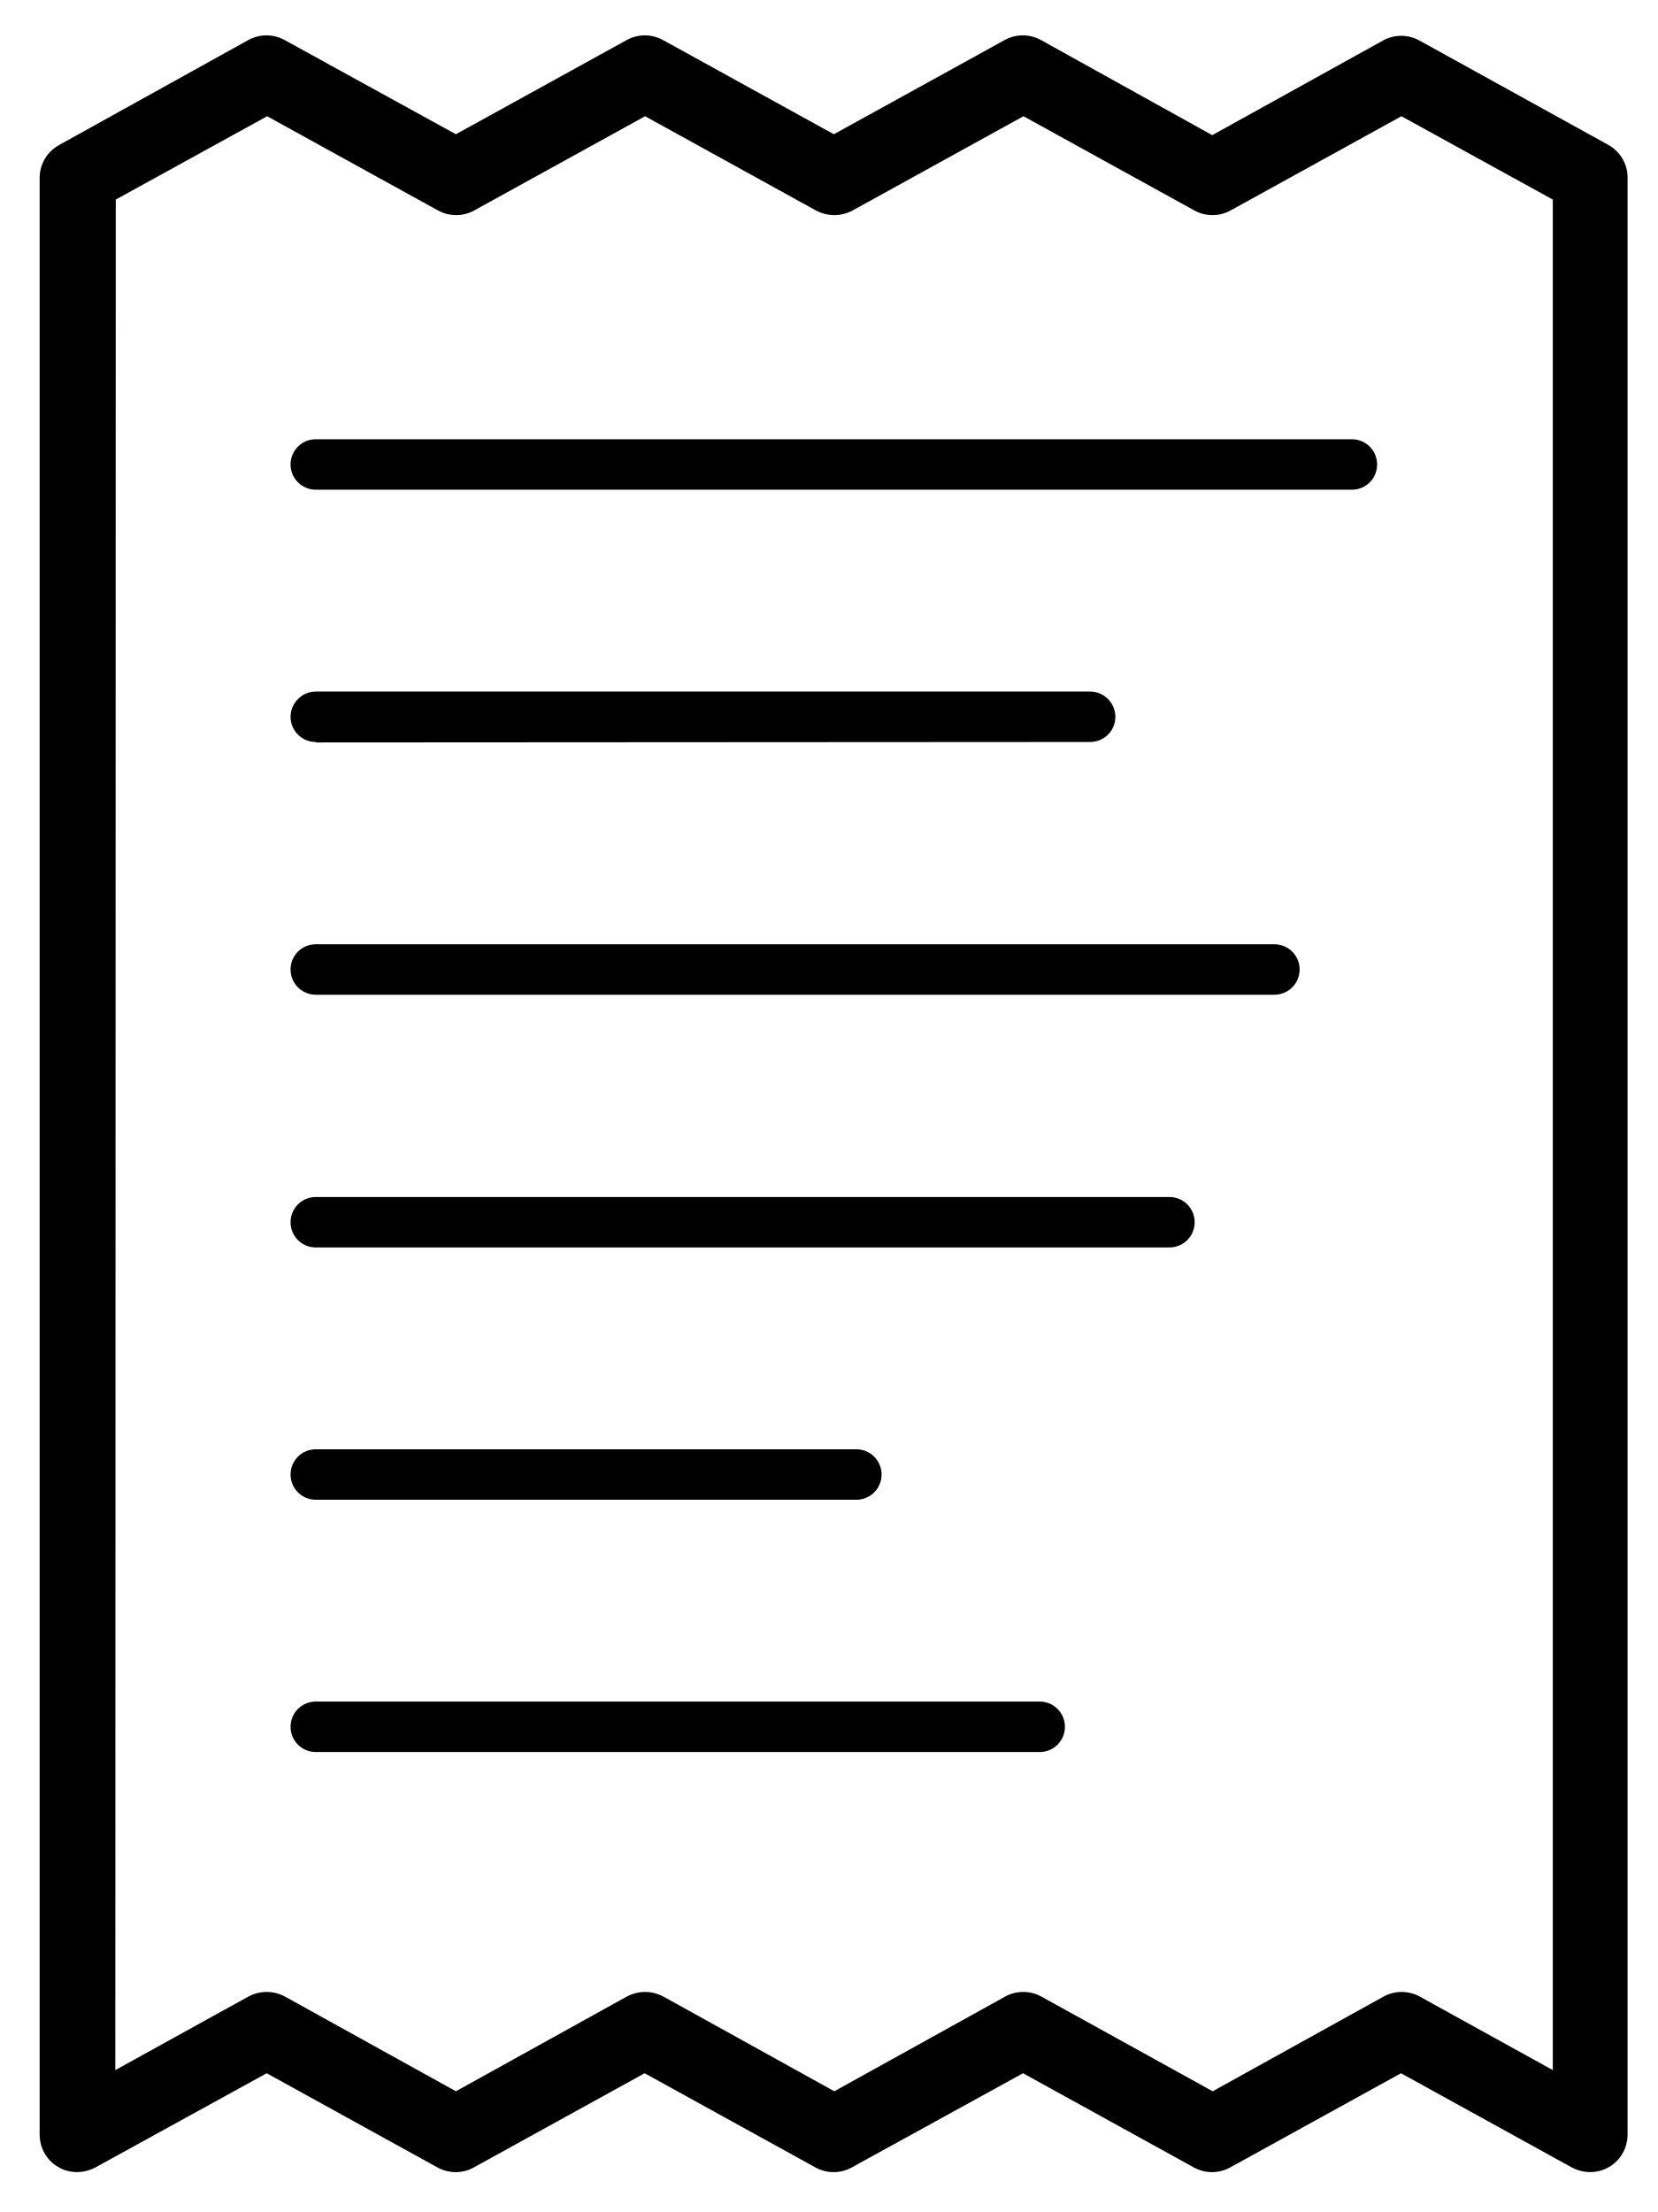
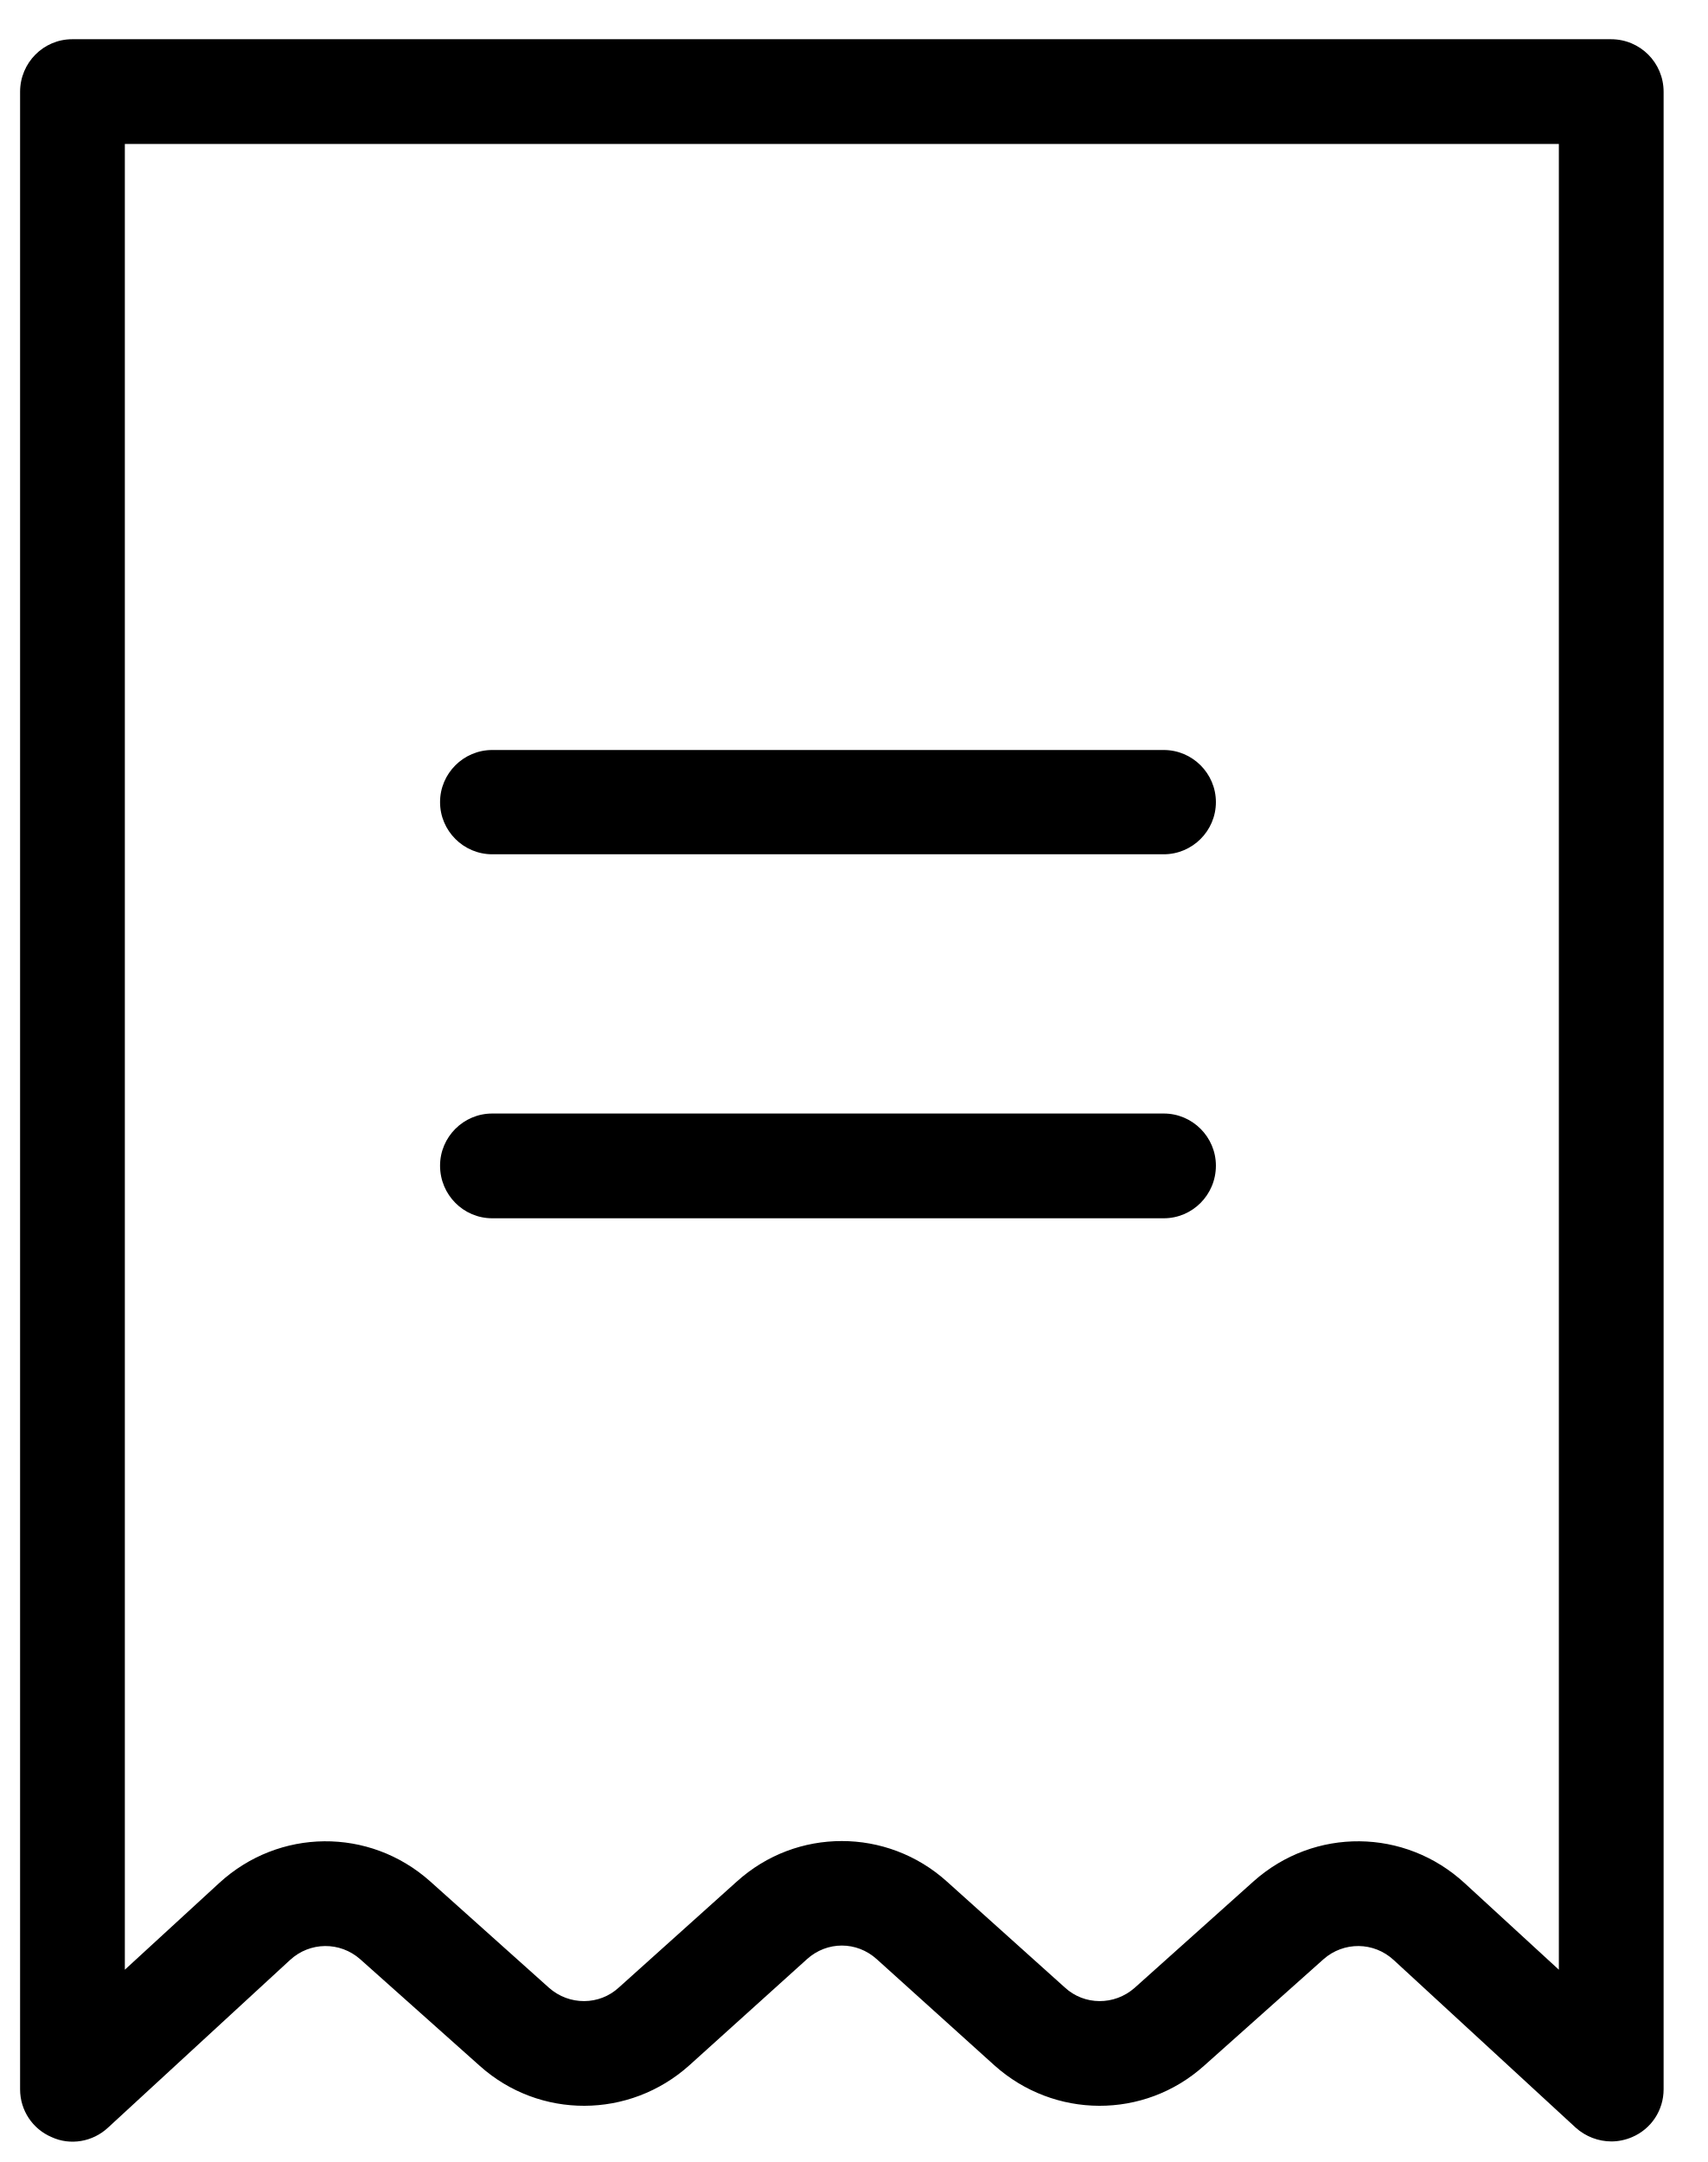
- <svg xmlns="http://www.w3.org/2000/svg" version="1.2" viewBox="0 0 368 491" width="368" height="491">
+ <svg xmlns="http://www.w3.org/2000/svg" version="1.2" viewBox="0 0 357 452" width="357" height="452">
  <style>
		.s0 { fill: #000000 } 
	</style>
  <g id="Layer">
-     <path id="Layer" fill-rule="evenodd" class="s0" d="m21.2 481.1c-2.6 1.4-5.8 1.4-8.3-0.1-2.6-1.5-4.1-4.3-4.1-7.2v-434.3c0-3 1.6-5.8 4.3-7.3l42-23.3c2.5-1.4 5.6-1.4 8.1 0l38 20.9 37.9-20.9c2.5-1.4 5.6-1.4 8.1 0l37.9 20.9 37.9-20.9c2.5-1.4 5.6-1.4 8.1 0l38 21.1 37.9-21c2.5-1.4 5.6-1.4 8.1 0l42 23.2c2.6 1.5 4.2 4.2 4.2 7.2v434.4c0 2.9-1.5 5.7-4.1 7.2-2.5 1.5-5.7 1.5-8.3 0.1l-37.9-20.9-37.9 20.9c-2.5 1.4-5.6 1.4-8.1 0l-37.9-20.9-38 20.9c-2.5 1.4-5.6 1.4-8.1 0l-37.9-20.9-37.9 20.9c-2.5 1.4-5.6 1.4-8.1 0l-37.9-20.9zm4.4-21.6l29.5-16.3c2.6-1.4 5.6-1.4 8.2 0l37.9 21 37.9-21c2.6-1.4 5.6-1.4 8.2 0l37.9 21 37.9-21c2.5-1.4 5.6-1.4 8.1 0l38 21 37.9-21c2.5-1.4 5.6-1.4 8.1 0l29.5 16.3v-415.2l-33.6-18.5-37.9 20.9c-2.5 1.4-5.6 1.4-8.1 0l-37.9-20.9-37.9 20.9c-2.6 1.4-5.6 1.4-8.2 0l-37.9-20.9-37.9 20.9c-2.5 1.4-5.6 1.4-8.1 0l-37.9-20.9-33.6 18.5z" />
-     <path id="Layer" class="s0" d="m70.1 108.7h230c3.1 0 5.6-2.5 5.6-5.6 0-3.1-2.5-5.6-5.6-5.6h-230c-3.1 0-5.6 2.5-5.6 5.6 0 3.1 2.5 5.6 5.6 5.6z" />
-     <path id="Layer" class="s0" d="m70.1 164.8l171.9-0.1c3.1 0 5.6-2.5 5.6-5.6 0-3-2.5-5.6-5.6-5.6h-171.9c-3.1 0-5.6 2.6-5.6 5.6 0 3.1 2.5 5.6 5.6 5.6z" />
-     <path id="Layer" class="s0" d="m70.1 220.8h212.8c3.1 0 5.6-2.5 5.6-5.6 0-3.1-2.5-5.6-5.6-5.6h-212.8c-3.1 0-5.6 2.5-5.6 5.6 0 3.1 2.5 5.6 5.6 5.6z" />
-     <path id="Layer" class="s0" d="m70.1 276.9h189.5c3.1 0 5.6-2.5 5.6-5.6 0-3.1-2.5-5.6-5.6-5.6h-189.5c-3.1 0-5.6 2.5-5.6 5.6 0 3.1 2.5 5.6 5.6 5.6z" />
-     <path id="Layer" class="s0" d="m70.1 332.9h120c3.1 0 5.6-2.5 5.6-5.6 0-3.1-2.5-5.6-5.6-5.6h-120c-3.1 0-5.6 2.5-5.6 5.6 0 3.1 2.5 5.6 5.6 5.6z" />
-     <path id="Layer" class="s0" d="m70.1 388.9h160.7c3.1 0 5.6-2.5 5.6-5.6 0-3.1-2.5-5.6-5.6-5.6h-160.7c-3.1 0-5.6 2.5-5.6 5.6 0 3.1 2.5 5.6 5.6 5.6z" />
-     <g id="d">
- 		</g>
+     <path id="Layer" fill-rule="evenodd" class="s0" d="m15.1 8.2h321.7c6.1 0 11 4.9 11 11v417.6c0 4.4-2.6 8.3-6.6 10-1.4 0.6-2.9 0.9-4.3 0.9-2.7 0-5.4-1-7.5-2.9l-38-35c-4.2-3.9-10.5-3.9-14.7-0.2l-25 22.3c-12.5 11.2-31.3 11.1-43.8-0.1l-24.6-22.2c-4.2-3.8-10.4-3.8-14.6 0l-24.6 22.2c-12.5 11.2-31.3 11.3-43.8 0.1l-25-22.3c-4.2-3.7-10.5-3.7-14.7 0.2l-38 35c-3.2 3-7.9 3.8-11.8 2-4-1.7-6.6-5.6-6.6-10v-417.6c0-6.1 4.9-11 10.9-11zm11 403.6l19.7-18.1c12.5-11.5 31.4-11.7 44.1-0.4l24.9 22.3c4.2 3.7 10.5 3.7 14.6-0.1l24.6-22.1c6.3-5.7 14.1-8.5 22-8.5 7.8 0 15.7 2.8 22 8.5l24.6 22.1c4.1 3.8 10.4 3.8 14.6 0.1l24.9-22.3c12.7-11.3 31.6-11.1 44.1 0.4l19.7 18.1v-381.7h-299.8c0 0 0 381.7 0 381.7z" />
+     <path id="Layer" class="s0" d="m102.9 178.6h140.4c6 0 10.9-4.9 10.9-10.9 0-6-4.9-10.9-10.9-10.9h-140.4c-6 0-10.9 4.9-10.9 10.9 0 6 4.9 10.9 10.9 10.9z" />
+     <path id="Layer" class="s0" d="m102.9 254.7h140.4c6 0 10.9-4.9 10.9-11 0-6-4.9-10.9-10.9-10.9h-140.4c-6 0-10.9 4.9-10.9 10.9 0 6.1 4.9 11 10.9 11z" />
  </g>
</svg>
